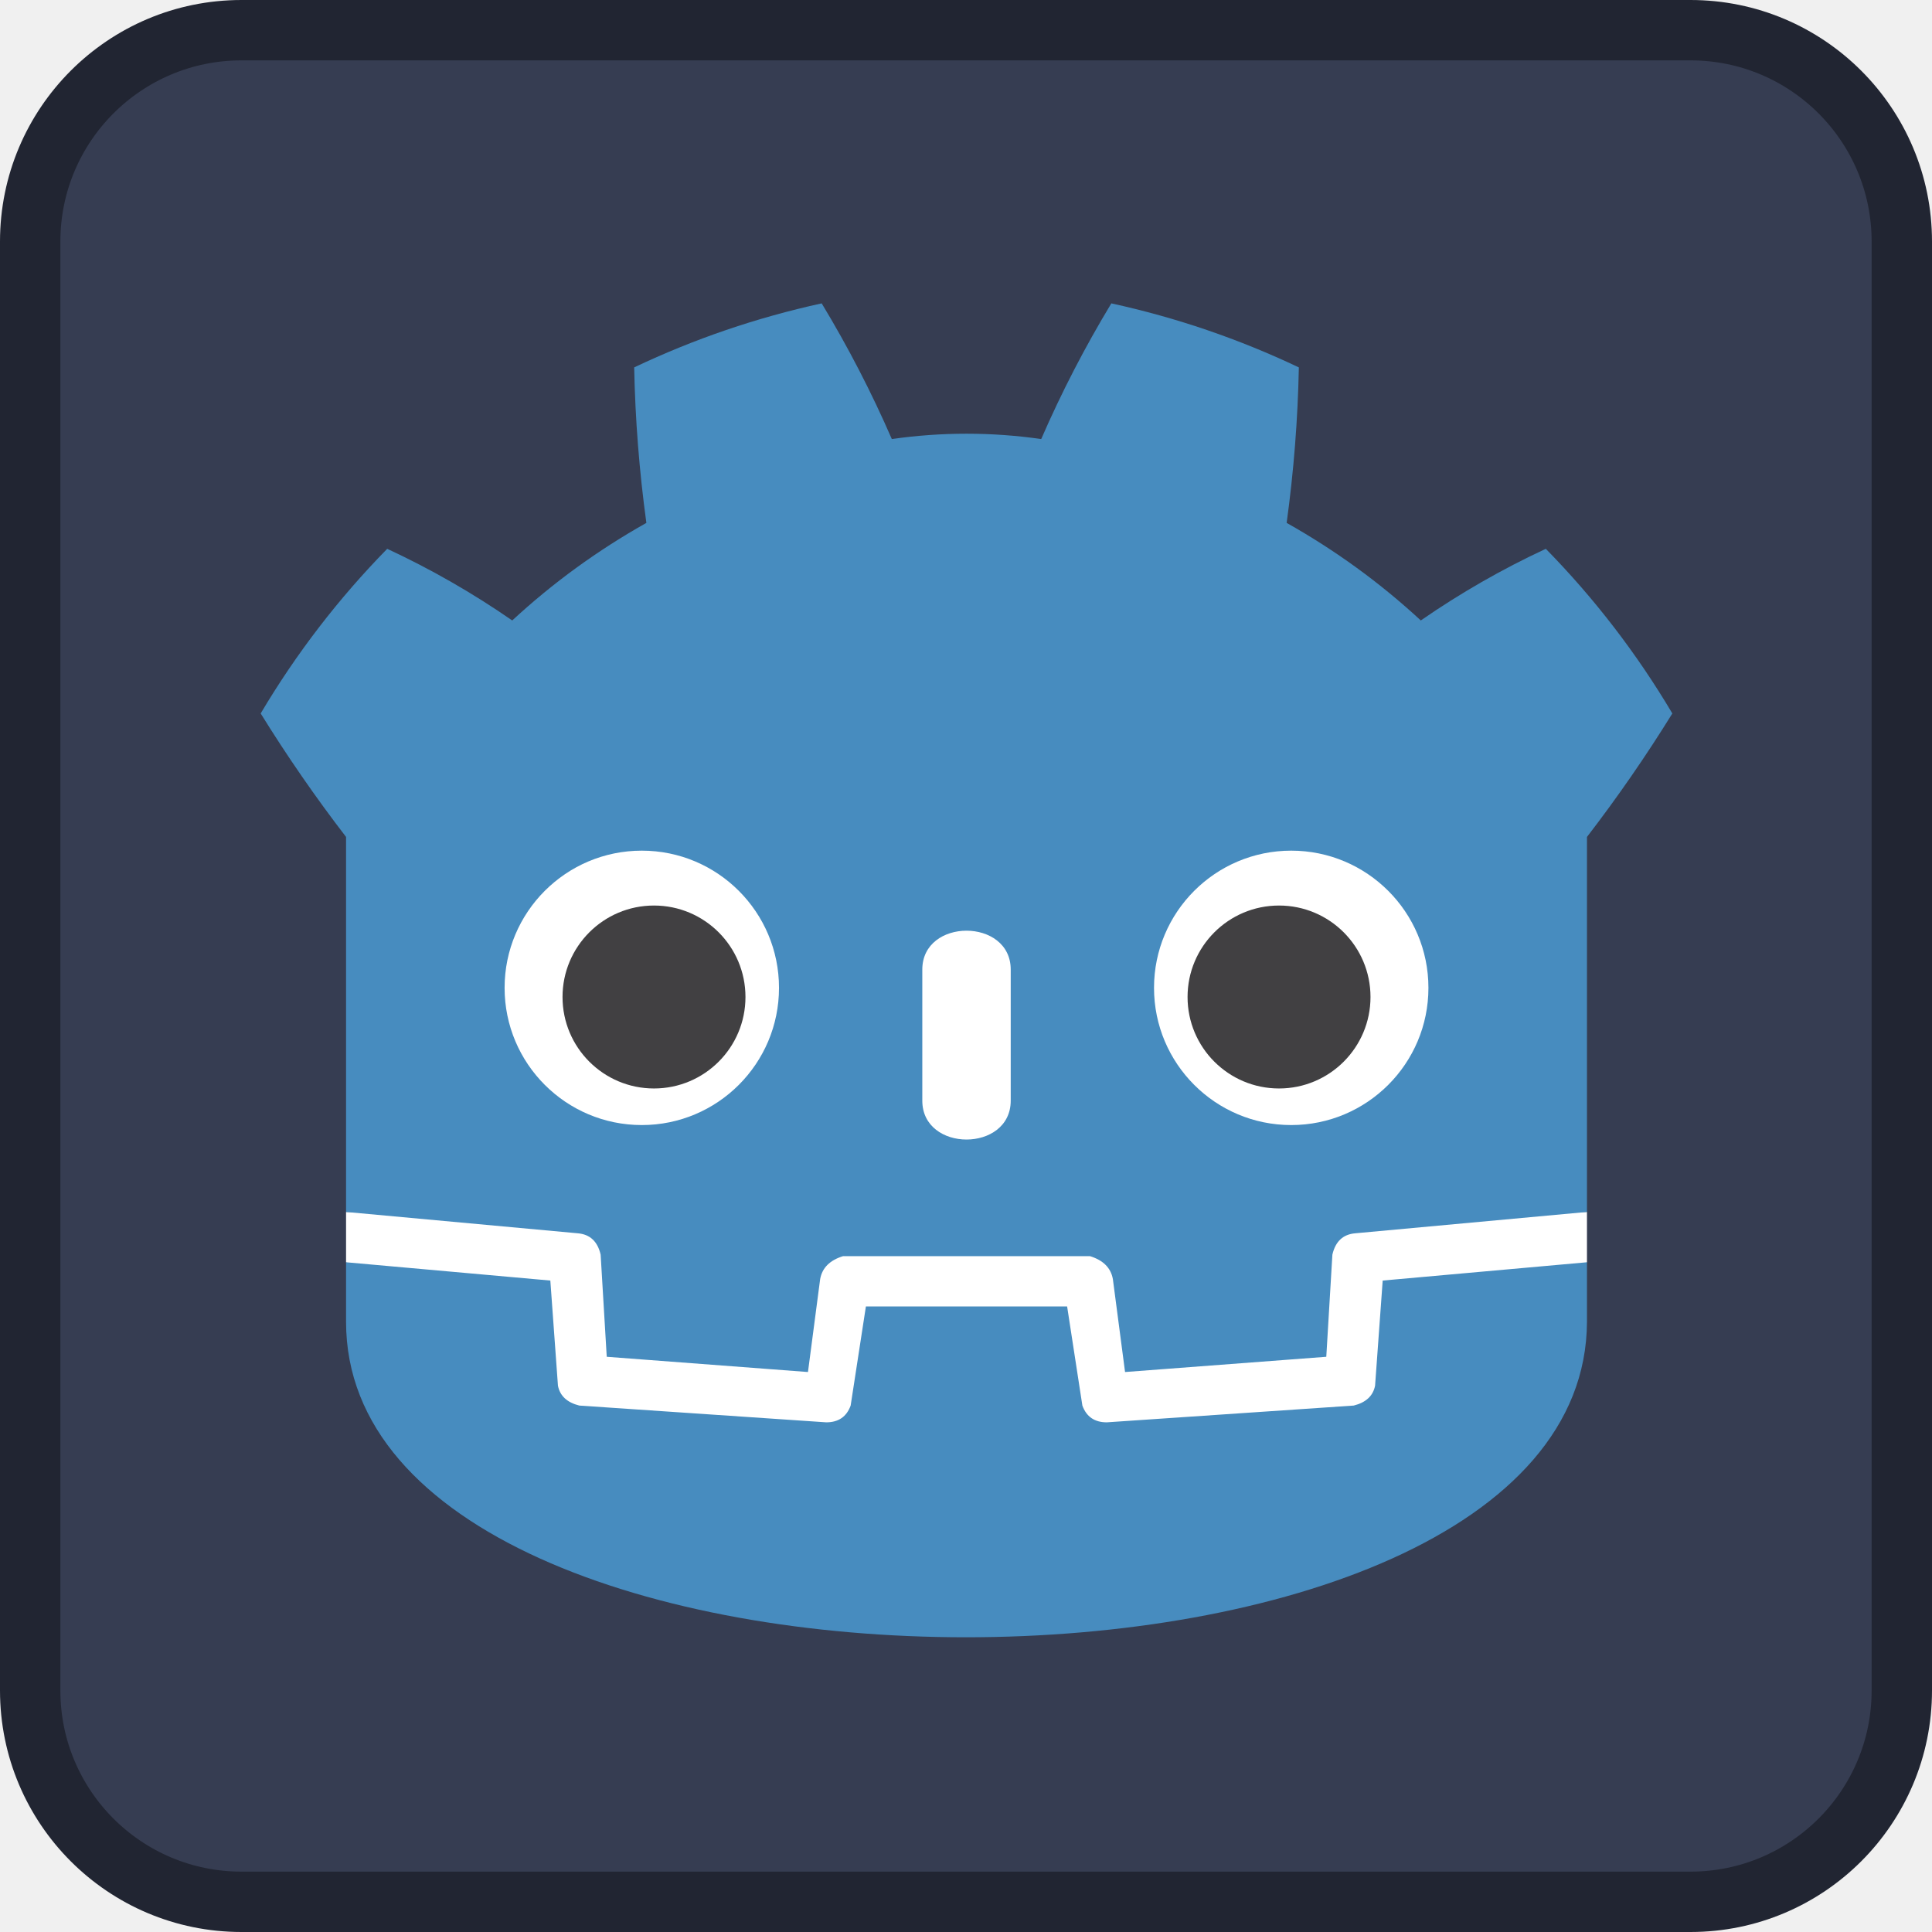
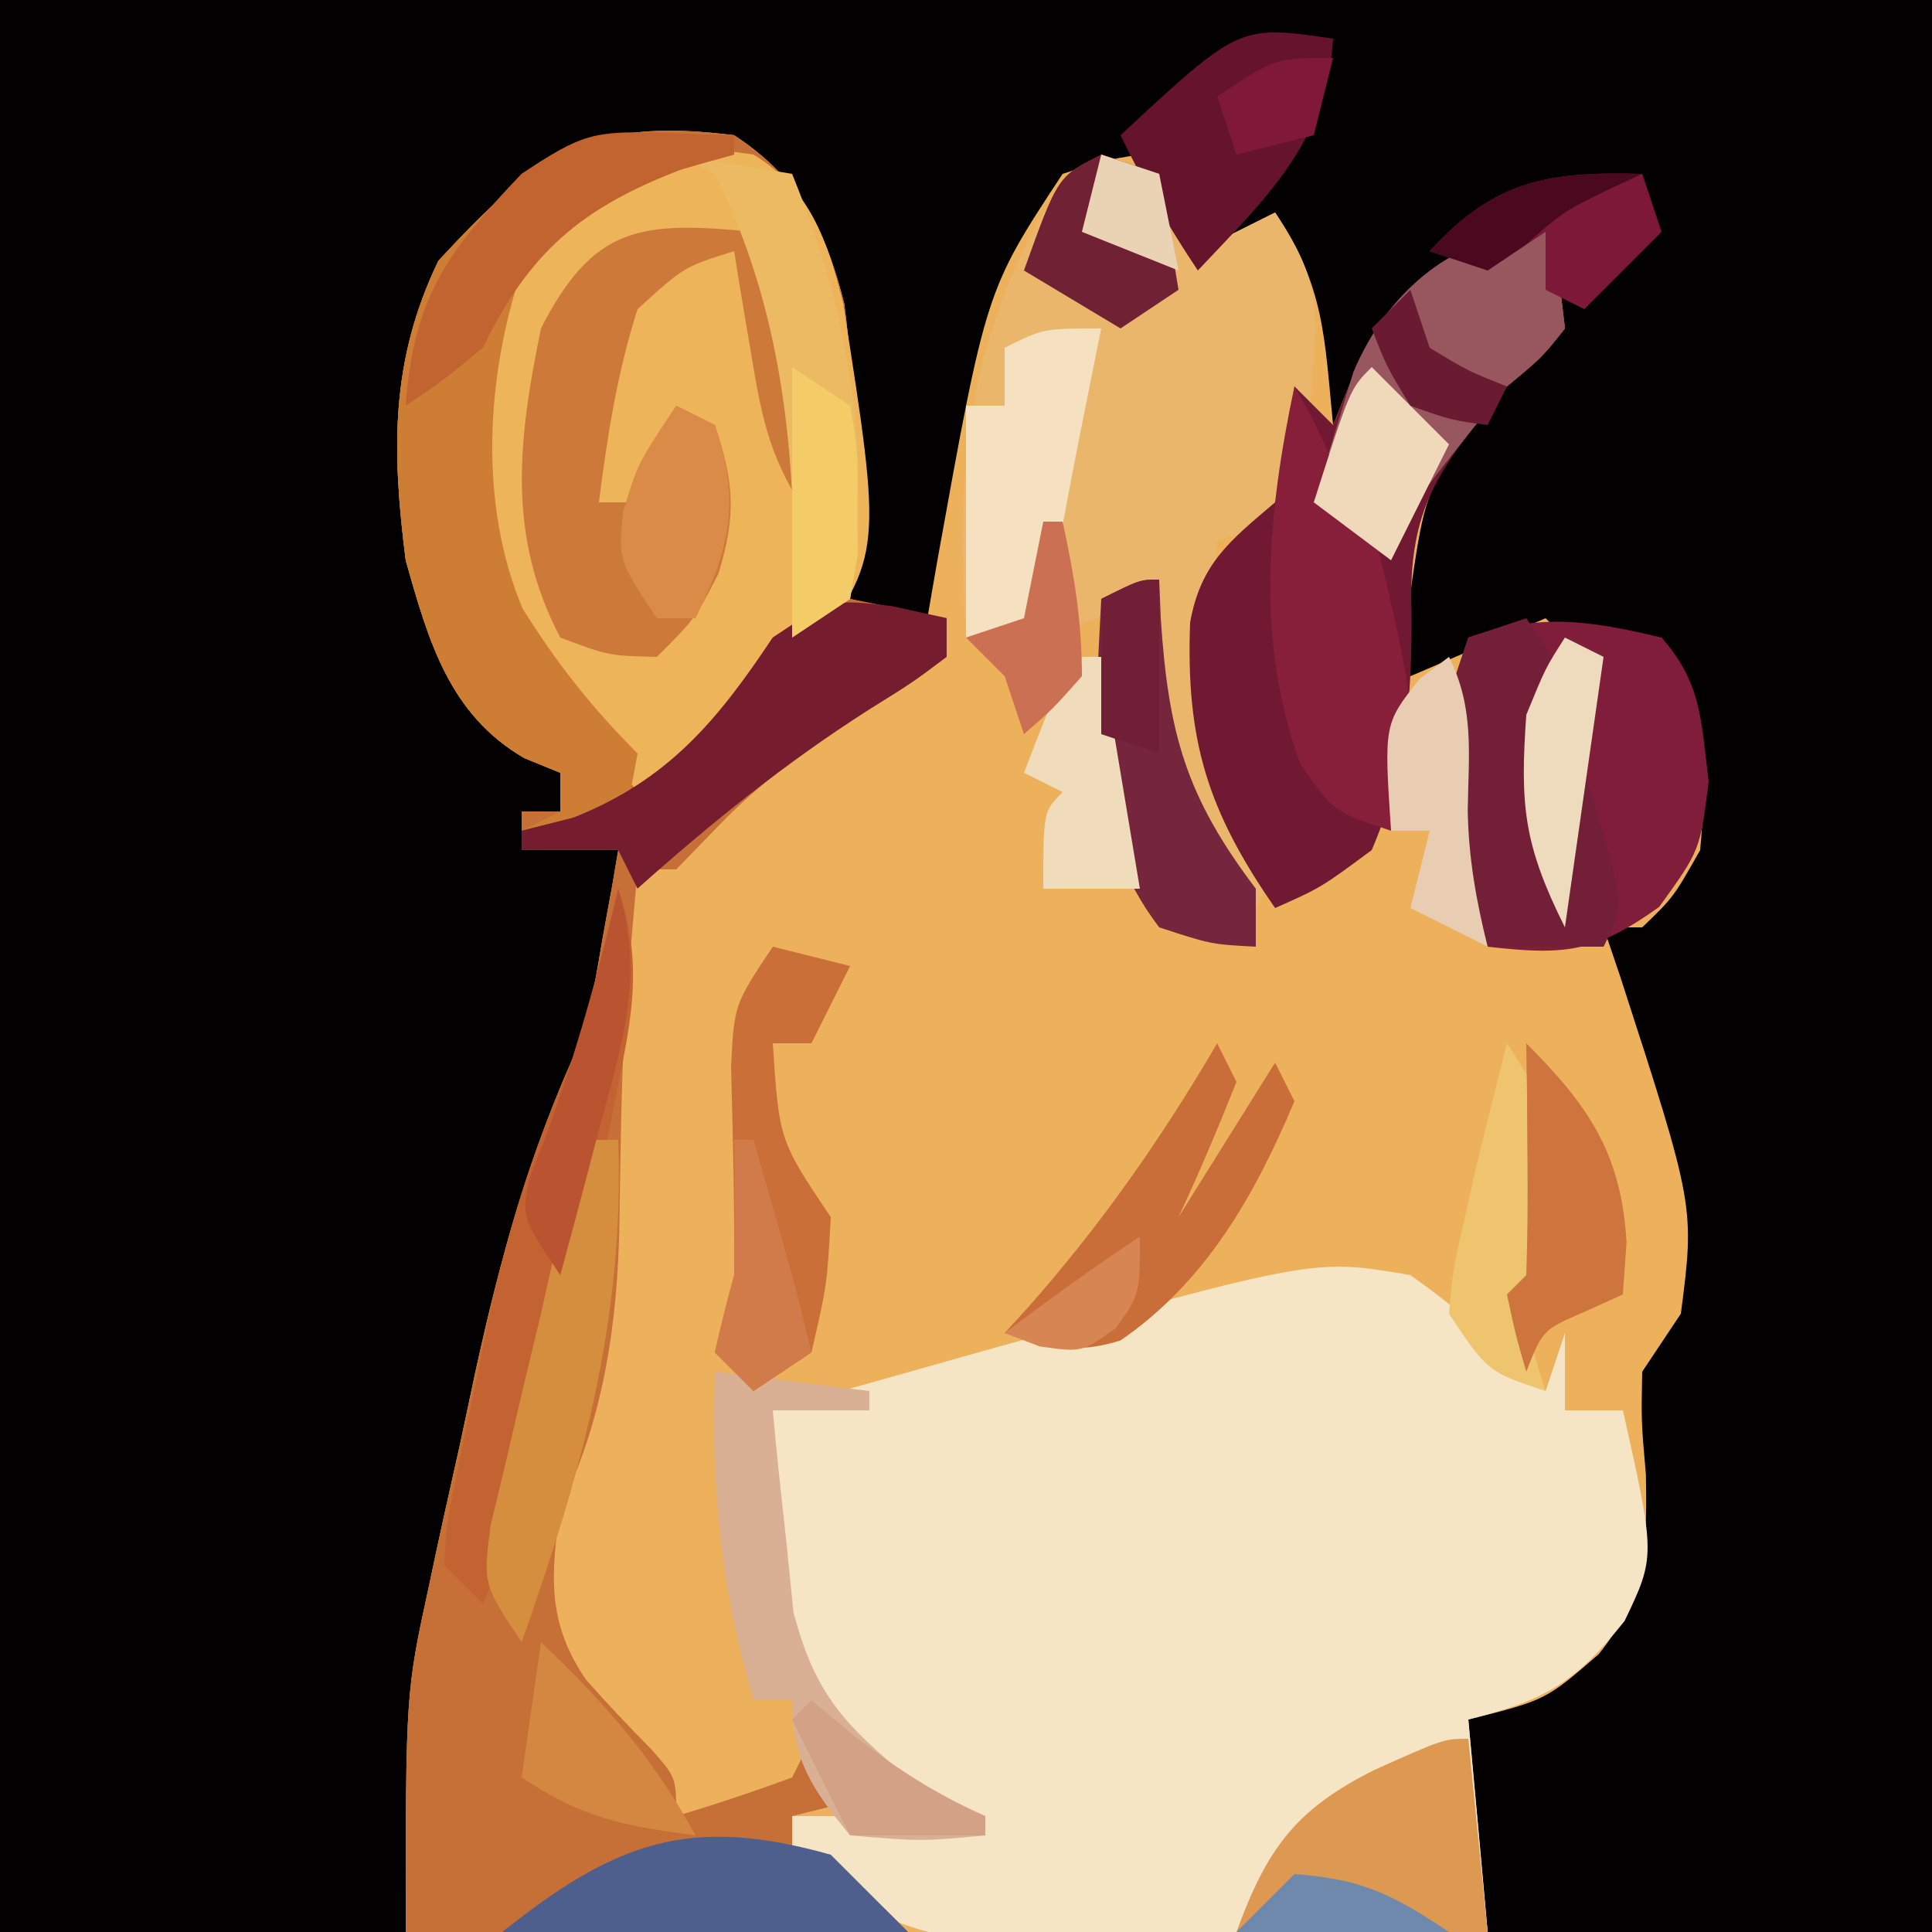
- <svg xmlns="http://www.w3.org/2000/svg" width="128" height="128">
-   <rect width="124" height="124" x="2" y="2" fill="#363d52" stroke="#212532" stroke-width="4" rx="14" />
-   <g fill="#fff" transform="translate(12.322 12.322)scale(.101)">
-     <path d="M105 673v33q407 354 814 0v-33z" />
-     <path fill="#478cbf" d="m105 673 152 14q12 1 15 14l4 67 132 10 8-61q2-11 15-15h162q13 4 15 15l8 61 132-10 4-67q3-13 15-14l152-14V427q30-39 56-81-35-59-83-108-43 20-82 47-40-37-88-64 7-51 8-102-59-28-123-42-26 43-46 89-49-7-98 0-20-46-46-89-64 14-123 42 1 51 8 102-48 27-88 64-39-27-82-47-48 49-83 108 26 42 56 81zm0 33v39c0 276 813 276 814 0v-39l-134 12-5 69q-2 10-14 13l-162 11q-12 0-16-11l-10-65H446l-10 65q-4 11-16 11l-162-11q-12-3-14-13l-5-69z" />
-     <path d="M483 600c0 34 58 34 58 0v-86c0-34-58-34-58 0z" />
-     <circle cx="725" cy="526" r="90" />
-     <circle cx="299" cy="526" r="90" />
-   </g>
-   <g fill="#414042" transform="translate(12.322 12.322)scale(.101)">
-     <circle cx="307" cy="532" r="60" />
-     <circle cx="717" cy="532" r="60" />
-   </g>
+ <svg xmlns="http://www.w3.org/2000/svg" version="1.1" width="100" height="100">
+   <path d="M0 0 C33 0 66 0 100 0 C100 33 100 66 100 100 C67 100 34 100 0 100 C0 67 0 34 0 0 Z " fill="#030001" transform="translate(0,0)" />
+   <path d="M0 0 C3.36 2.21 4.72 4.83 5.7 8.72 C6.37 13.78 6.14 18.91 6 24 C7.32 24.33 8.64 24.66 10 25 C10.17 24.01 10.34 23.02 10.52 22 C13.04 8.01 13.04 8.01 17 2 C19.13 1.3 19.13 1.3 21 1 C21.99 2.65 22.98 4.3 24 6 C25.32 5.34 26.64 4.68 28 4 C30.57 7.85 30.55 10.43 31 15 C31.37 14.09 31.74 13.19 32.12 12.25 C34.28 8.52 36.27 7.06 40 5 C40.66 5 41.32 5 42 5 C42.69 7.31 42.69 7.31 43 10 C41.81 11.5 41.81 11.5 40 13 C35.81 17.97 35.81 17.97 34.94 24.12 C34.96 25.4 34.98 26.68 35 28 C37.31 27.01 39.62 26.02 42 25 C42.33 25.33 42.66 25.66 43 26 C44.67 26.04 46.33 26.04 48 26 C50.33 29.65 50.38 32.74 50 37 C48.62 39.44 48.62 39.44 47 41 C46.34 41 45.68 41 45 41 C45.29 41.86 45.58 42.71 45.88 43.6 C49.72 55.45 49.72 55.45 49 61 C48.34 61.99 47.68 62.98 47 64 C46.95 66.55 46.95 66.55 47.19 69.31 C47.26 73.17 47.2 75.56 44.75 78.62 C42 81 42 81 38 82 C38.5 87.44 38.5 87.44 39 93 C20.52 93 2.04 93 -17 93 C-17 80.61 -17 80.61 -15.79 75.05 C-15.54 73.85 -15.28 72.65 -15.01 71.42 C-14.74 70.21 -14.47 69 -14.19 67.75 C-13.93 66.52 -13.67 65.3 -13.4 64.03 C-12.08 58.01 -10.58 52.59 -8 47 C-7.25 44.19 -7.25 44.19 -6.81 41.56 C-6.65 40.7 -6.5 39.83 -6.33 38.94 C-6.22 38.3 -6.11 37.66 -6 37 C-7.65 37 -9.3 37 -11 37 C-11 36.34 -11 35.68 -11 35 C-10.34 35 -9.68 35 -9 35 C-9 34.34 -9 33.68 -9 33 C-9.92 32.62 -9.92 32.62 -10.86 32.24 C-14.75 29.98 -15.82 26.18 -17 22 C-17.72 16.34 -17.81 11.69 -15.31 6.5 C-10.19 0.97 -7.56 -0.96 0 0 Z " fill="#ECB15A" transform="translate(38,7)" />
+   <path d="M0 0 C2.55 1.79 4.79 3.8 7 6 C7.33 5.01 7.66 4.02 8 3 C8 4.32 8 5.64 8 7 C8.99 7 9.98 7 11 7 C12.69 14.55 12.69 14.55 11.09 17.9 C8.54 21.09 7.01 22 3 23 C3.5 28.44 3.5 28.44 4 34 C-0.16 34.1 -4.32 34.17 -8.49 34.22 C-9.9 34.24 -11.32 34.27 -12.73 34.3 C-14.77 34.35 -16.81 34.37 -18.85 34.39 C-20.08 34.41 -21.3 34.43 -22.56 34.45 C-26.66 33.91 -28.83 32.61 -32 30 C-32 29.34 -32 28.68 -32 28 C-29.03 28 -26.06 28 -23 28 C-23.74 27.59 -24.48 27.17 -25.25 26.75 C-31.38 22.85 -31.38 22.85 -32.61 19.2 C-33.06 16.67 -33.1 14.32 -33.06 11.75 C-33.05 10.86 -33.04 9.97 -33.04 9.05 C-33.02 8.37 -33.01 7.7 -33 7 C-30.19 6.21 -27.38 5.41 -24.56 4.62 C-23.78 4.4 -23 4.18 -22.19 3.95 C-4.97 -0.86 -4.97 -0.86 0 0 Z " fill="#F6E5C4" transform="translate(73,66)" />
+   <path d="M0 0 C3.36 2.21 4.72 4.83 5.7 8.72 C6.37 13.78 6.14 18.91 6 24 C7.65 24.33 9.3 24.66 11 25 C11 25.66 11 26.32 11 27 C9.21 28.33 9.21 28.33 6.81 29.81 C3.94 31.65 1.41 33.4 -0.94 35.88 C-1.62 36.58 -2.3 37.28 -3 38 C-3.66 38 -4.32 38 -5 38 C-5.8 47.14 -5.8 47.14 -5.94 56.31 C-6.02 61.33 -6.74 66.47 -9 71 C-9.48 74.5 -9.72 76.96 -7.66 79.95 C-6.58 81.17 -5.46 82.36 -4.31 83.52 C-3 85 -3 85 -3 87 C-0.98 86.4 1.02 85.73 3 85 C3.33 84.34 3.66 83.68 4 83 C4.99 83.99 5.98 84.98 7 86 C5.02 86.5 5.02 86.5 3 87 C3 87.66 3 88.32 3 89 C3.62 89.29 4.24 89.58 4.88 89.88 C7 91 7 91 9 93 C0.42 93 -8.16 93 -17 93 C-17 80.61 -17 80.61 -15.79 75.05 C-15.54 73.85 -15.28 72.65 -15.01 71.42 C-14.74 70.21 -14.47 69 -14.19 67.75 C-13.93 66.52 -13.67 65.3 -13.4 64.03 C-12.08 58.01 -10.58 52.59 -8 47 C-7.25 44.19 -7.25 44.19 -6.81 41.56 C-6.65 40.7 -6.5 39.83 -6.33 38.94 C-6.22 38.3 -6.11 37.66 -6 37 C-7.65 37 -9.3 37 -11 37 C-11 36.34 -11 35.68 -11 35 C-10.34 35 -9.68 35 -9 35 C-9 34.34 -9 33.68 -9 33 C-9.92 32.62 -9.92 32.62 -10.86 32.24 C-14.75 29.98 -15.82 26.18 -17 22 C-17.72 16.34 -17.81 11.69 -15.31 6.5 C-10.19 0.97 -7.56 -0.96 0 0 Z " fill="#C66F36" transform="translate(38,7)" />
+   <path d="M0 0 C2.92 1.77 3.83 4.45 4.64 7.7 C6.67 20.65 6.67 20.65 2.88 26 C1.45 26.99 1.45 26.99 0 28 C-1.11 28.93 -2.22 29.87 -3.31 30.81 C-4.2 31.53 -5.09 32.26 -6 33 C-6.96 31.75 -7.92 30.5 -8.88 29.25 C-9.68 28.21 -9.68 28.21 -10.49 27.14 C-13.42 22.99 -14.29 20.2 -14.31 15.06 C-14.33 14.04 -14.35 13.02 -14.36 11.97 C-13.81 7.44 -11.87 4.87 -8.69 1.69 C-5.46 -0.34 -3.75 -0.57 0 0 Z " fill="#EEB459" transform="translate(39,8)" />
+   <path d="M0 0 C3 1 3 1 4.19 3.06 C4.46 3.7 4.72 4.34 5 5 C6.32 4.34 7.64 3.68 9 3 C11.38 6.57 11.19 7.88 10.88 12.06 C10.81 13.13 10.75 14.19 10.68 15.29 C10 18 10 18 7.95 19.37 C6.98 19.68 6.98 19.68 6 20 C5.92 21.9 5.86 23.79 5.81 25.69 C5.78 26.74 5.74 27.8 5.71 28.89 C6.03 32.36 7.15 34.1 9 37 C8.67 37.66 8.34 38.32 8 39 C4.69 34.94 2.96 32.57 2.44 27.38 C2.35 26.56 2.27 25.74 2.18 24.9 C2.12 24.27 2.06 23.65 2 23 C1.26 23.33 0.52 23.66 -0.25 24 C-3 25 -3 25 -7 25 C-7.5 16.9 -7.07 10.17 -3 3 C-1.36 1.22 -1.36 1.22 0 0 Z " fill="#EAB66B" transform="translate(57,8)" />
+   <path d="M0 0 C0.69 2.31 0.69 2.31 1 5 C-0.19 6.5 -0.19 6.5 -2 8 C-5.5 12.22 -7.13 14.22 -6.94 19.69 C-6.91 24.15 -7.22 27.84 -9 32 C-11.62 33.94 -11.62 33.94 -14 35 C-17.48 29.99 -18.63 26.35 -18.4 20.22 C-17.85 17.15 -16.33 15.98 -14 14 C-13.2 10.86 -13.2 10.86 -13 8 C-12.34 8.66 -11.68 9.32 -11 10 C-10.63 9.09 -10.26 8.19 -9.88 7.25 C-7.7 3.47 -4.68 0 0 0 Z " fill="#711933" transform="translate(80,12)" />
+   <path d="M0 0 C2.09 2.37 2.04 4.29 2.44 7.44 C2 11 2 11 -0.12 13.94 C-3.43 16.31 -5.02 16.46 -9 16 C-11.26 11.48 -11.24 7.95 -11 3 C-10.67 2.01 -10.34 1.02 -10 0 C-6.22 -1.26 -3.86 -0.91 0 0 Z " fill="#801D3B" transform="translate(86,33)" />
+   <path d="M0 0 C0 0.33 0 0.66 0 1 C-0.89 1.25 -1.77 1.5 -2.69 1.75 C-6.15 3.06 -8.32 4.47 -11 7 C-12.84 12.52 -13.23 19.06 -10.95 24.5 C-9.19 27.32 -7.35 29.65 -5 32 C-5.38 34.12 -5.38 34.12 -6 36 C-7.65 36 -9.3 36 -11 36 C-10.01 35.51 -10.01 35.51 -9 35 C-9 34.34 -9 33.68 -9 33 C-9.92 32.62 -9.92 32.62 -10.86 32.24 C-14.75 29.98 -15.82 26.18 -17 22 C-17.72 16.34 -17.81 11.69 -15.31 6.5 C-10.09 0.85 -7.61 -0.52 0 0 Z " fill="#CD7E34" transform="translate(38,7)" />
+   <path d="M0 0 C1.91 3.27 2.36 5.99 2.62 9.75 C2.7 10.73 2.77 11.72 2.85 12.73 C2.93 13.86 2.93 13.86 3 15 C0.9 11.85 0.48 9.99 -0.12 6.31 C-0.29 5.32 -0.46 4.32 -0.63 3.3 C-0.75 2.54 -0.88 1.78 -1 1 C-3.58 1.8 -3.58 1.8 -6 4 C-7.05 7.28 -7.57 10.58 -8 14 C-7.34 14 -6.68 14 -6 14 C-5.34 12.35 -4.68 10.7 -4 9 C-3.34 9.33 -2.68 9.66 -2 10 C-1 13 -0.89 14.64 -1.81 17.69 C-3 20 -3 20 -5 22 C-7.5 21.94 -7.5 21.94 -10 21 C-12.79 15.69 -12.17 10.72 -11 5 C-8.27 -0.36 -5.79 -0.56 0 0 Z " fill="#CD7939" transform="translate(39,12)" />
+   <path d="M0 0 C0.69 2.31 0.69 2.31 1 5 C-0.19 6.5 -0.19 6.5 -2 8 C-4.41 10.94 -6.74 13.94 -9 17 C-9.99 16.01 -10.98 15.02 -12 14 C-11.57 12.56 -11.13 11.12 -10.69 9.69 C-10.32 8.49 -10.32 8.49 -9.95 7.26 C-8.2 3.1 -4.68 0 0 0 Z " fill="#98575F" transform="translate(80,12)" />
+   <path d="M0 0 C1.06 1.87 1.06 1.87 2 4 C1.67 4.66 1.34 5.32 1 6 C1.99 6.33 2.98 6.66 4 7 C6.48 17.37 6.48 17.37 5 23 C2 22 2 22 0.31 19.56 C-2.04 13.18 -1.39 6.59 0 0 Z " fill="#871E3A" transform="translate(67,20)" />
+   <path d="M0 0 C0.66 0.99 1.32 1.98 2 3 C1.67 3.66 1.34 4.32 1 5 C0.96 7.33 0.96 9.67 1 12 C1.66 10.68 2.32 9.36 3 8 C5.12 14.75 5.12 14.75 4 17 C2.02 17 0.04 17 -2 17 C-4.26 12.48 -4.24 8.95 -4 4 C-3.67 3.01 -3.34 2.02 -3 1 C-2.01 0.67 -1.02 0.34 0 0 Z " fill="#721F37" transform="translate(79,32)" />
+   <path d="M0 0 C0.93 0.21 1.86 0.41 2.81 0.62 C2.81 1.28 2.81 1.95 2.81 2.62 C1.09 3.92 1.09 3.92 -1.25 5.38 C-5.58 8.15 -9.36 11.2 -13.19 14.62 C-13.52 13.97 -13.85 13.3 -14.19 12.62 C-15.84 12.62 -17.49 12.62 -19.19 12.62 C-19.19 12.3 -19.19 11.97 -19.19 11.62 C-18.3 11.4 -17.41 11.17 -16.5 10.94 C-11.61 9 -9.06 5.93 -6.19 1.62 C-3.19 -0.38 -3.19 -0.38 0 0 Z " fill="#751C2E" transform="translate(46.1875,31.375)" />
+   <path d="M0 0 C0.33 3.3 0.66 6.6 1 10 C-3.29 10 -7.58 10 -12 10 C-10.43 5.68 -8.92 3.64 -4.88 1.62 C-1.27 0 -1.27 0 0 0 Z " fill="#DD9851" transform="translate(76,90)" />
+   <path d="M0 0 C1.17 3.49 0.83 6 0.11 9.58 C-0.11 10.66 -0.32 11.74 -0.54 12.85 C-0.89 14.53 -0.89 14.53 -1.25 16.25 C-1.47 17.36 -1.69 18.46 -1.91 19.61 C-3.14 25.66 -4.63 31.29 -7 37 C-7.66 36.34 -8.32 35.68 -9 35 C-8.91 33.05 -8.91 33.05 -8.43 30.68 C-8.25 29.81 -8.08 28.95 -7.9 28.06 C-7.61 26.7 -7.61 26.7 -7.31 25.31 C-7.14 24.43 -6.96 23.54 -6.78 22.63 C-5.7 17.4 -4.21 12.85 -2 8 C-1.56 6.53 -1.15 5.06 -0.81 3.56 C-0.54 2.39 -0.28 1.21 0 0 Z " fill="#C26331" transform="translate(32,46)" />
+   <path d="M0 0 C2.64 0.33 5.28 0.66 8 1 C8 1.33 8 1.66 8 2 C6.35 2 4.7 2 3 2 C3.2 4.23 3.44 6.46 3.69 8.69 C3.88 10.55 3.88 10.55 4.07 12.45 C5.17 16.66 6.69 18.26 10 21 C12.17 22.3 12.17 22.3 14 23 C14 23.33 14 23.66 14 24 C10.69 24.31 10.69 24.31 7 24 C5.04 21.6 4 20.12 4 17 C3.34 17 2.68 17 2 17 C0.28 11.1 -0.19 6.14 0 0 Z " fill="#D9B093" transform="translate(37,71)" />
+   <path d="M0 0 C-0.13 0.65 -0.27 1.3 -0.4 1.98 C-1.34 6.64 -2.26 11.3 -3 16 C-4.32 16 -5.64 16 -7 16 C-7 12.04 -7 8.08 -7 4 C-6.34 4 -5.68 4 -5 4 C-5 3.01 -5 2.02 -5 1 C-3 0 -3 0 0 0 Z " fill="#F5E0BF" transform="translate(57,17)" />
+   <path d="M0 0 C2.97 0.49 2.97 0.49 6 1 C8.93 8.21 10.14 15.21 9 23 C8.01 23.66 7.02 24.32 6 25 C6.03 24.07 6.03 24.07 6.07 23.13 C6.23 15.46 5.48 7.96 2 1 C1.34 0.67 0.68 0.34 0 0 Z " fill="#ECBA62" transform="translate(35,8)" />
+   <path d="M0 0 C0.03 0.65 0.05 1.3 0.08 1.98 C0.47 7.98 1.39 11.23 5 16 C5 16.99 5 17.98 5 19 C2.69 18.88 2.69 18.88 0 18 C-3.93 12.85 -3.3 7.17 -3 1 C-1 0 -1 0 0 0 Z " fill="#76263C" transform="translate(60,30)" />
+   <path d="M0 0 C-0.32 5.35 -3.5 8.28 -7 12 C-8.55 9.68 -9.8 7.49 -11 5 C-4.86 -0.71 -4.86 -0.71 0 0 Z " fill="#66142C" transform="translate(69,2)" />
+   <path d="M0 0 C1.32 1.32 2.64 2.64 4 4 C-2.93 4 -9.86 4 -17 4 C-11.13 -0.69 -7.29 -2.06 0 0 Z " fill="#4E5E8D" transform="translate(43,96)" />
+   <path d="M0 0 C1.32 0.33 2.64 0.66 4 1 C3.34 2.32 2.68 3.64 2 5 C1.34 5 0.68 5 0 5 C0.33 10.02 0.33 10.02 3 14 C2.81 17.5 2.81 17.5 2 21 C0.52 21.99 0.52 21.99 -1 23 C-1.66 22.34 -2.32 21.68 -3 21 C-2.7 19.66 -2.36 18.33 -2 17 C-1.97 13.4 -2.07 9.81 -2.16 6.21 C-2 3 -2 3 0 0 Z " fill="#CB6F38" transform="translate(40,49)" />
+   <path d="M0 0 C0.33 0.66 0.66 1.32 1 2 C0.06 4.36 -0.93 6.7 -2 9 C-0.35 6.36 1.3 3.72 3 1 C3.33 1.66 3.66 2.32 4 3 C1.94 7.88 -0.57 12.33 -5 15.38 C-7.4 16.13 -8.62 15.68 -11 15 C-10.62 14.59 -10.25 14.17 -9.86 13.75 C-6.04 9.44 -2.91 4.97 0 0 Z " fill="#C96E38" transform="translate(63,54)" />
+   <path d="M0 0 C0.66 0 1.32 0 2 0 C2.34 9.3 0.09 17.28 -3 26 C-5 23 -5 23 -4.61 19.96 C-4.18 18.19 -4.18 18.19 -3.75 16.38 C-3.31 14.51 -3.31 14.51 -2.87 12.61 C-2.58 11.42 -2.3 10.23 -2 9 C-1.6 7.21 -1.2 5.42 -0.81 3.62 C-0.54 2.43 -0.28 1.23 0 0 Z " fill="#D58E3E" transform="translate(30,59)" />
+   <path d="M0 0 C1.89 0.06 1.89 0.06 3.81 0.12 C3.81 0.46 3.81 0.79 3.81 1.12 C2.93 1.37 2.04 1.62 1.12 1.88 C-4.07 3.84 -6.81 6.2 -9.19 11.12 C-11.31 12.87 -11.31 12.87 -13.19 14.12 C-12.78 8.47 -10.98 6.1 -7.19 2.12 C-4.1 0.07 -3.48 -0.11 0 0 Z " fill="#C16430" transform="translate(34.1875,6.875)" />
+   <path d="M0 0 C2.11 3.16 2.25 3.95 2.19 7.56 C2.18 8.35 2.17 9.13 2.17 9.94 C2 12 2 12 1 14 C1.4 16.1 1.4 16.1 2 18 C-1 17 -1 17 -3 14 C-2.79 11.66 -2.79 11.66 -2.19 9.06 C-2 8.21 -1.8 7.35 -1.61 6.47 C-1.08 4.31 -0.55 2.16 0 0 Z " fill="#EEC46E" transform="translate(78,54)" />
+   <path d="M0 0 C0.99 0.33 1.98 0.66 3 1 C3.33 2.98 3.66 4.96 4 7 C3.01 7.66 2.02 8.32 1 9 C-0.65 8.01 -2.3 7.02 -4 6 C-2.25 1.12 -2.25 1.12 0 0 Z " fill="#712134" transform="translate(57,8)" />
+   <path d="M0 0 C3.21 3.21 4.93 5.7 5.19 10.31 C5.13 11.2 5.06 12.09 5 13 C4.36 13.29 3.72 13.58 3.06 13.88 C0.85 14.83 0.85 14.83 0 17 C-0.56 15.06 -0.56 15.06 -1 13 C-0.67 12.67 -0.34 12.34 0 12 C0.07 9.98 0.08 7.96 0.06 5.94 C0.05 4.83 0.04 3.73 0.04 2.59 C0.02 1.74 0.01 0.88 0 0 Z " fill="#CE753E" transform="translate(79,54)" />
+   <path d="M0 0 C0.33 0.99 0.66 1.98 1 3 C-0.32 4.32 -1.64 5.64 -3 7 C-3.66 6.67 -4.32 6.34 -5 6 C-5 5.01 -5 4.02 -5 3 C-5.99 3.66 -6.98 4.32 -8 5 C-8.99 4.67 -9.98 4.34 -11 4 C-7.64 0.32 -4.88 -0.13 0 0 Z " fill="#7D1838" transform="translate(85,9)" />
+   <path d="M0 0 C0.66 0.33 1.32 0.66 2 1 C3.33 4.99 2.82 7.26 1 11 C0.34 11 -0.32 11 -1 11 C-3 8 -3 8 -2.75 5.5 C-2 3 -2 3 0 0 Z " fill="#DA8B47" transform="translate(35,21)" />
+   <path d="M0 0 C3.29 3.11 5.84 6.02 8 10 C4.27 9.5 2.19 9.13 -1 7 C-0.67 4.69 -0.34 2.38 0 0 Z " fill="#D48740" transform="translate(28,85)" />
+   <path d="M0 0 C0.33 0 0.66 0 1 0 C1.66 3.96 2.32 7.92 3 12 C1.35 12 -0.3 12 -2 12 C-2 8 -2 8 -1 7 C-1.66 6.67 -2.32 6.34 -3 6 C-1.12 1.12 -1.12 1.12 0 0 Z " fill="#F0DBBB" transform="translate(56,34)" />
+   <path d="M0 0 C1.33 2.67 1.01 5.04 0.97 7.96 C1.01 10.39 1.41 12.64 2 15 C0.68 14.34 -0.64 13.68 -2 13 C-1.67 11.68 -1.34 10.36 -1 9 C-1.66 9 -2.32 9 -3 9 C-3.37 3.46 -3.37 3.46 -1.5 1.12 C-1 0.75 -0.51 0.38 0 0 Z " fill="#E8CDB3" transform="translate(75,34)" />
+   <path d="M0 0 C1.32 1.32 2.64 2.64 4 4 C3.01 5.98 2.02 7.96 1 10 C-0.32 9.01 -1.64 8.02 -3 7 C-1.12 1.12 -1.12 1.12 0 0 Z " fill="#EFD9BA" transform="translate(71,19)" />
+   <path d="M0 0 C1.37 4.4 0.24 7.93 -0.94 12.25 C-1.23 13.37 -1.23 13.37 -1.53 14.51 C-2.01 16.34 -2.5 18.17 -3 20 C-5 17 -5 17 -4.61 15.02 C-4.33 14.29 -4.04 13.56 -3.75 12.81 C-2.19 8.58 -1.04 4.39 0 0 Z " fill="#BA532F" transform="translate(32,46)" />
+   <path d="M0 0 C1.48 0.99 1.48 0.99 3 2 C3.4 4.31 3.4 4.31 3.38 7 C3.38 7.89 3.39 8.77 3.4 9.69 C3.27 10.45 3.14 11.21 3 12 C1.52 12.99 1.52 12.99 0 14 C0 9.38 0 4.76 0 0 Z " fill="#F3CB67" transform="translate(41,19)" />
+   <path d="M0 0 C0.33 0 0.66 0 1 0 C3.14 7.43 3.14 7.43 4 11 C2.52 11.99 2.52 11.99 1 13 C0.34 12.34 -0.32 11.68 -1 11 C-0.7 9.66 -0.36 8.33 0 7 C0.04 4.67 0.04 2.33 0 0 Z " fill="#D17A4A" transform="translate(38,59)" />
+   <path d="M0 0 C0.74 0.62 1.48 1.24 2.25 1.88 C4.49 3.6 6.44 4.86 9 6 C9 6.33 9 6.66 9 7 C6.69 7 4.38 7 2 7 C1.01 5.02 0.02 3.04 -1 1 C-0.67 0.67 -0.34 0.34 0 0 Z " fill="#D3A185" transform="translate(42,88)" />
+   <path d="M0 0 C0.66 0.33 1.32 0.66 2 1 C1.34 5.62 0.68 10.24 0 15 C-2.14 10.72 -2.33 8.68 -2 4 C-1 1.56 -1 1.56 0 0 Z " fill="#EEDABD" transform="translate(81,33)" />
+   <path d="M0 0 C0 2.97 0 5.94 0 9 C-0.99 8.67 -1.98 8.34 -3 8 C-3 5.69 -3 3.38 -3 1 C-1 0 -1 0 0 0 Z " fill="#701F37" transform="translate(60,30)" />
+   <path d="M0 0 C0.33 0.99 0.66 1.98 1 3 C3 4.21 3 4.21 5 5 C4.67 5.66 4.34 6.32 4 7 C2.12 6.75 2.12 6.75 0 6 C-1.25 3.94 -1.25 3.94 -2 2 C-1.34 1.34 -0.68 0.68 0 0 Z " fill="#6B1B31" transform="translate(73,15)" />
+   <path d="M0 0 C0.33 0 0.66 0 1 0 C1.6 2.76 2 5.16 2 8 C0.5 9.69 0.5 9.69 -1 11 C-1.33 10.01 -1.66 9.02 -2 8 C-2.66 7.34 -3.32 6.68 -4 6 C-3.01 5.67 -2.02 5.34 -1 5 C-0.67 3.35 -0.34 1.7 0 0 Z " fill="#CC7054" transform="translate(54,27)" />
+   <path d="M0 0 C3.48 0.26 5.05 1.03 8 3 C4.37 3 0.74 3 -3 3 C-2.01 2.01 -1.02 1.02 0 0 Z " fill="#6F89AD" transform="translate(67,97)" />
+   <path d="M0 0 C-0.33 1.32 -0.66 2.64 -1 4 C-2.32 4.33 -3.64 4.66 -5 5 C-5.33 4.01 -5.66 3.02 -6 2 C-3 0 -3 0 0 0 Z " fill="#801939" transform="translate(69,3)" />
+   <path d="M0 0 C0.99 0.33 1.98 0.66 3 1 C3.33 2.65 3.66 4.3 4 6 C1.52 5.01 1.52 5.01 -1 4 C-0.67 2.68 -0.34 1.36 0 0 Z " fill="#EAD2B5" transform="translate(57,8)" />
+   <path d="M0 0 C0 3 0 3 -1.25 4.75 C-3 6 -3 6 -5.19 5.69 C-5.79 5.46 -6.38 5.23 -7 5 C-4.7 3.26 -2.4 1.6 0 0 Z " fill="#D78553" transform="translate(59,64)" />
+   <path d="M0 0 C-0.58 0.27 -1.16 0.54 -1.75 0.81 C-4.06 1.94 -4.06 1.94 -6.06 3.69 C-6.7 4.12 -7.34 4.55 -8 5 C-8.99 4.67 -9.98 4.34 -11 4 C-7.64 0.32 -4.88 -0.13 0 0 Z " fill="#4A091F" transform="translate(85,9)" />
</svg>
